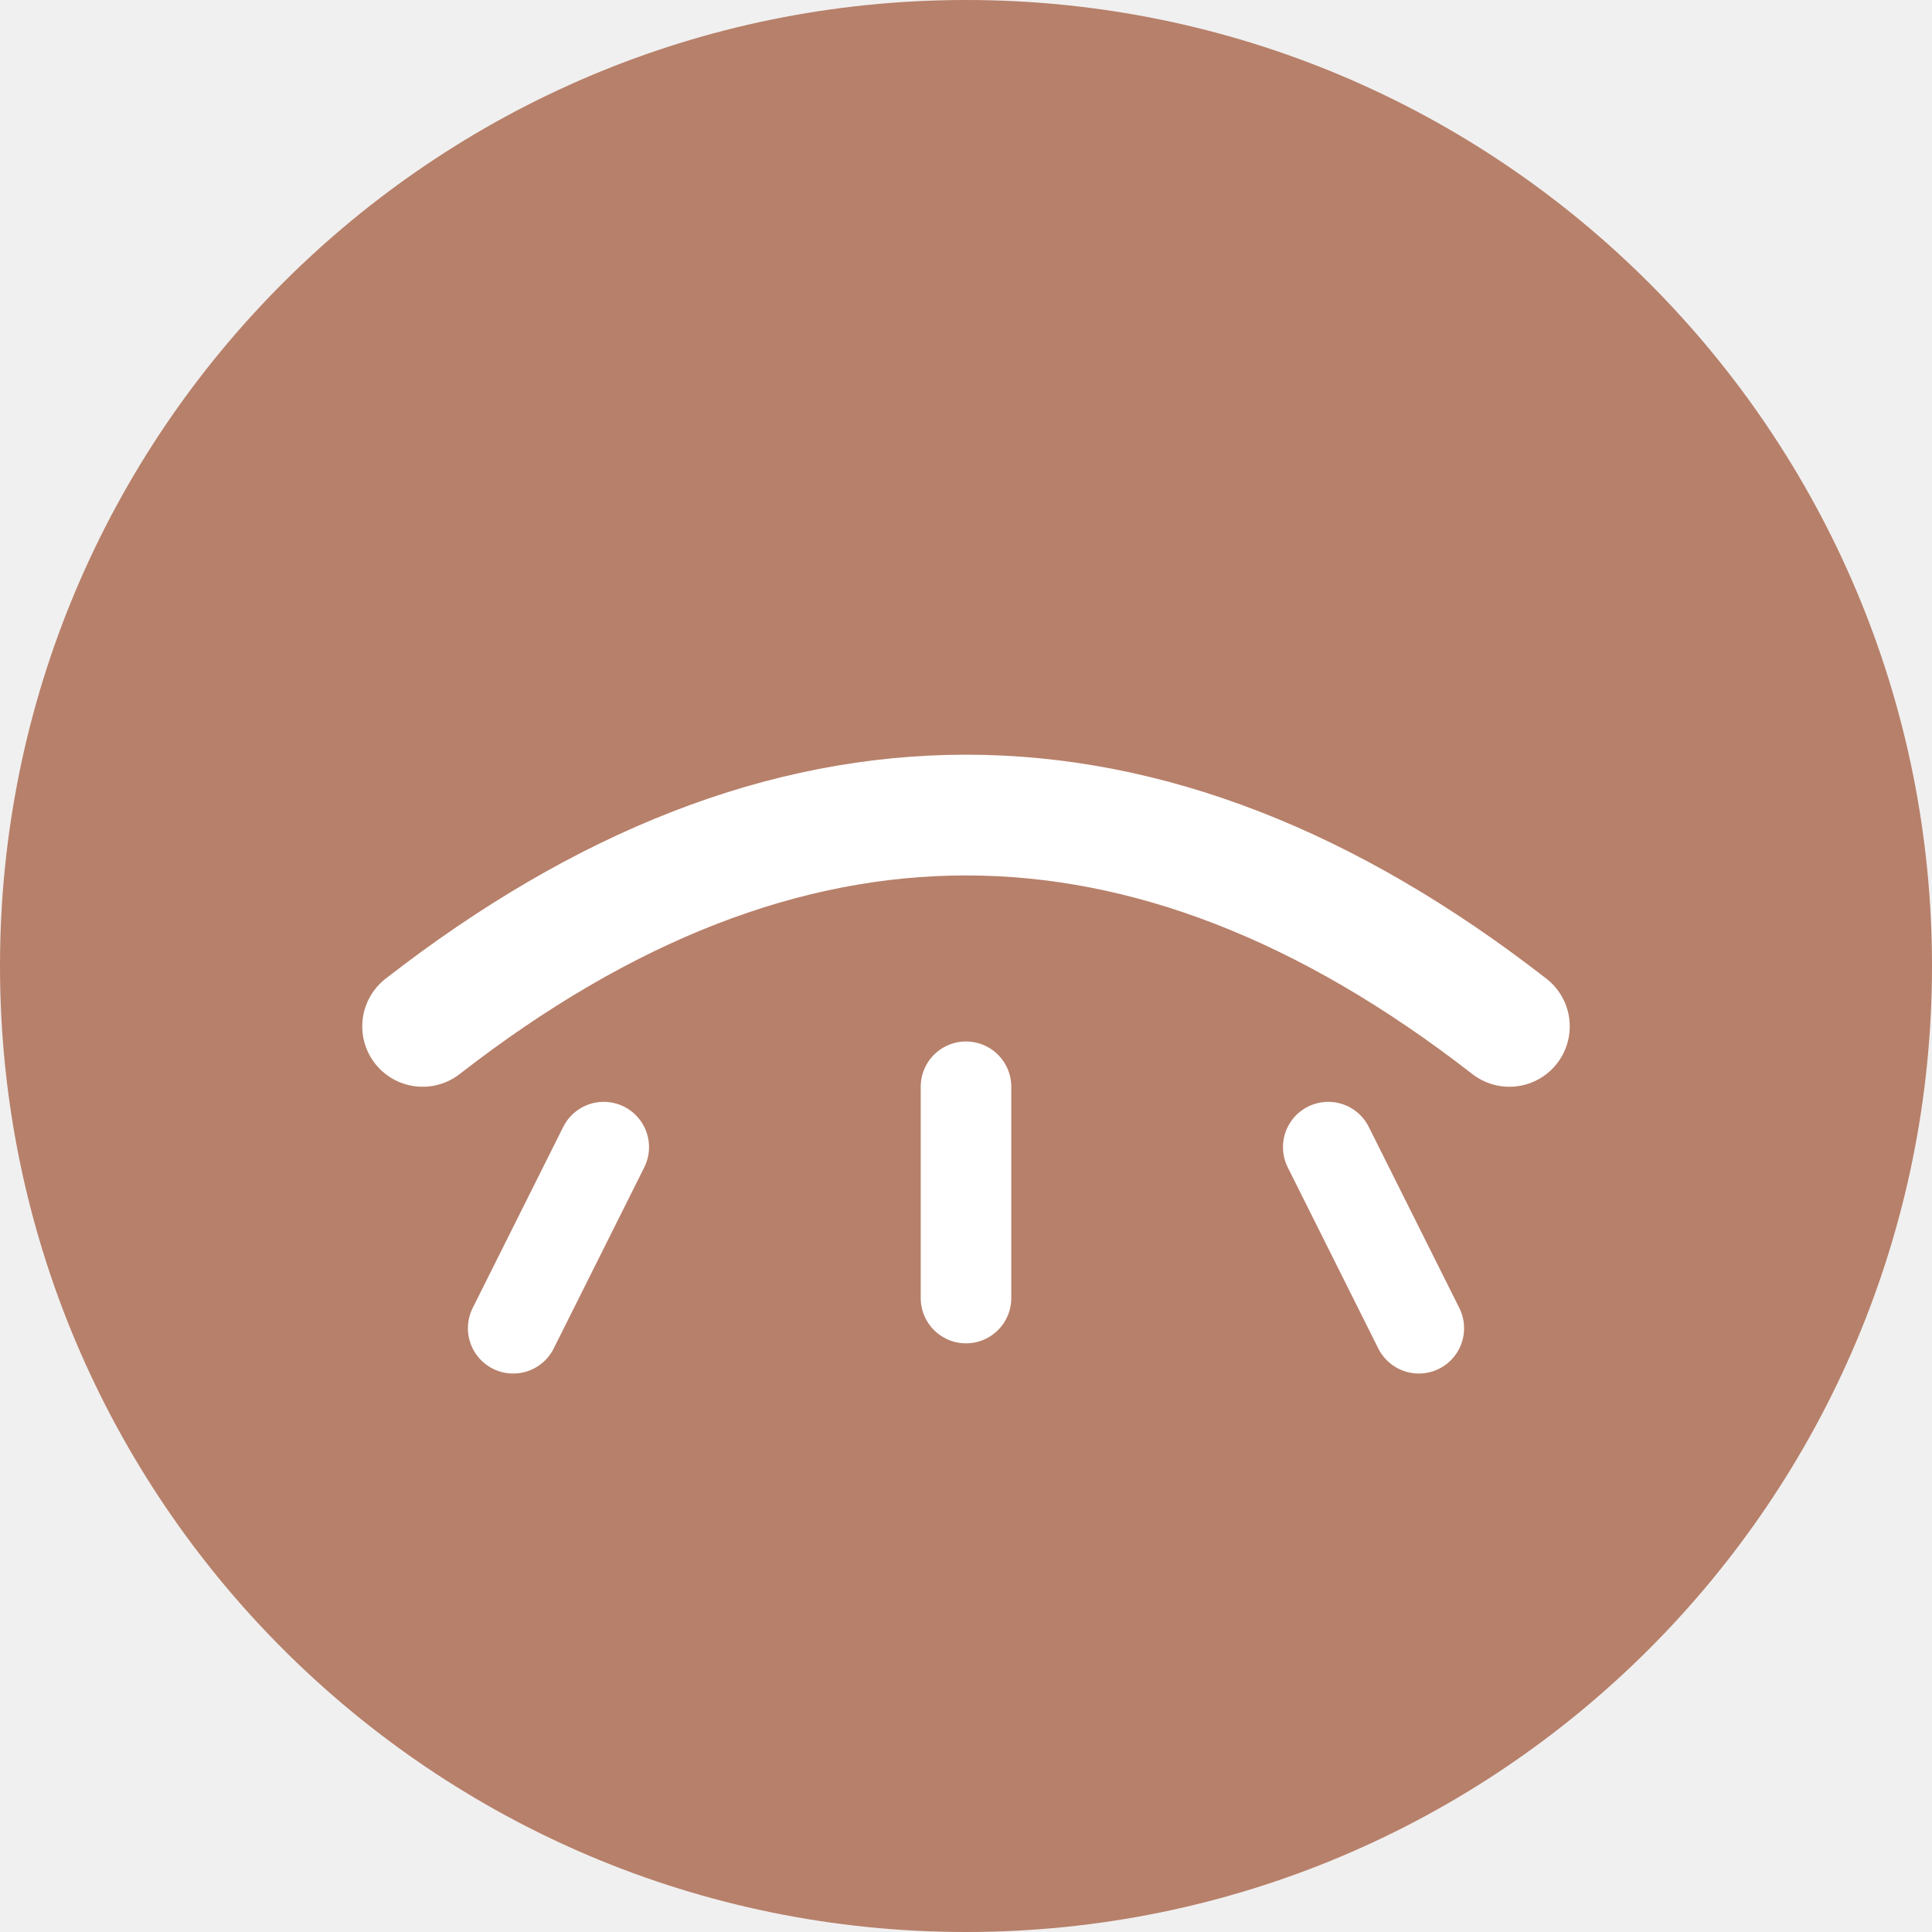
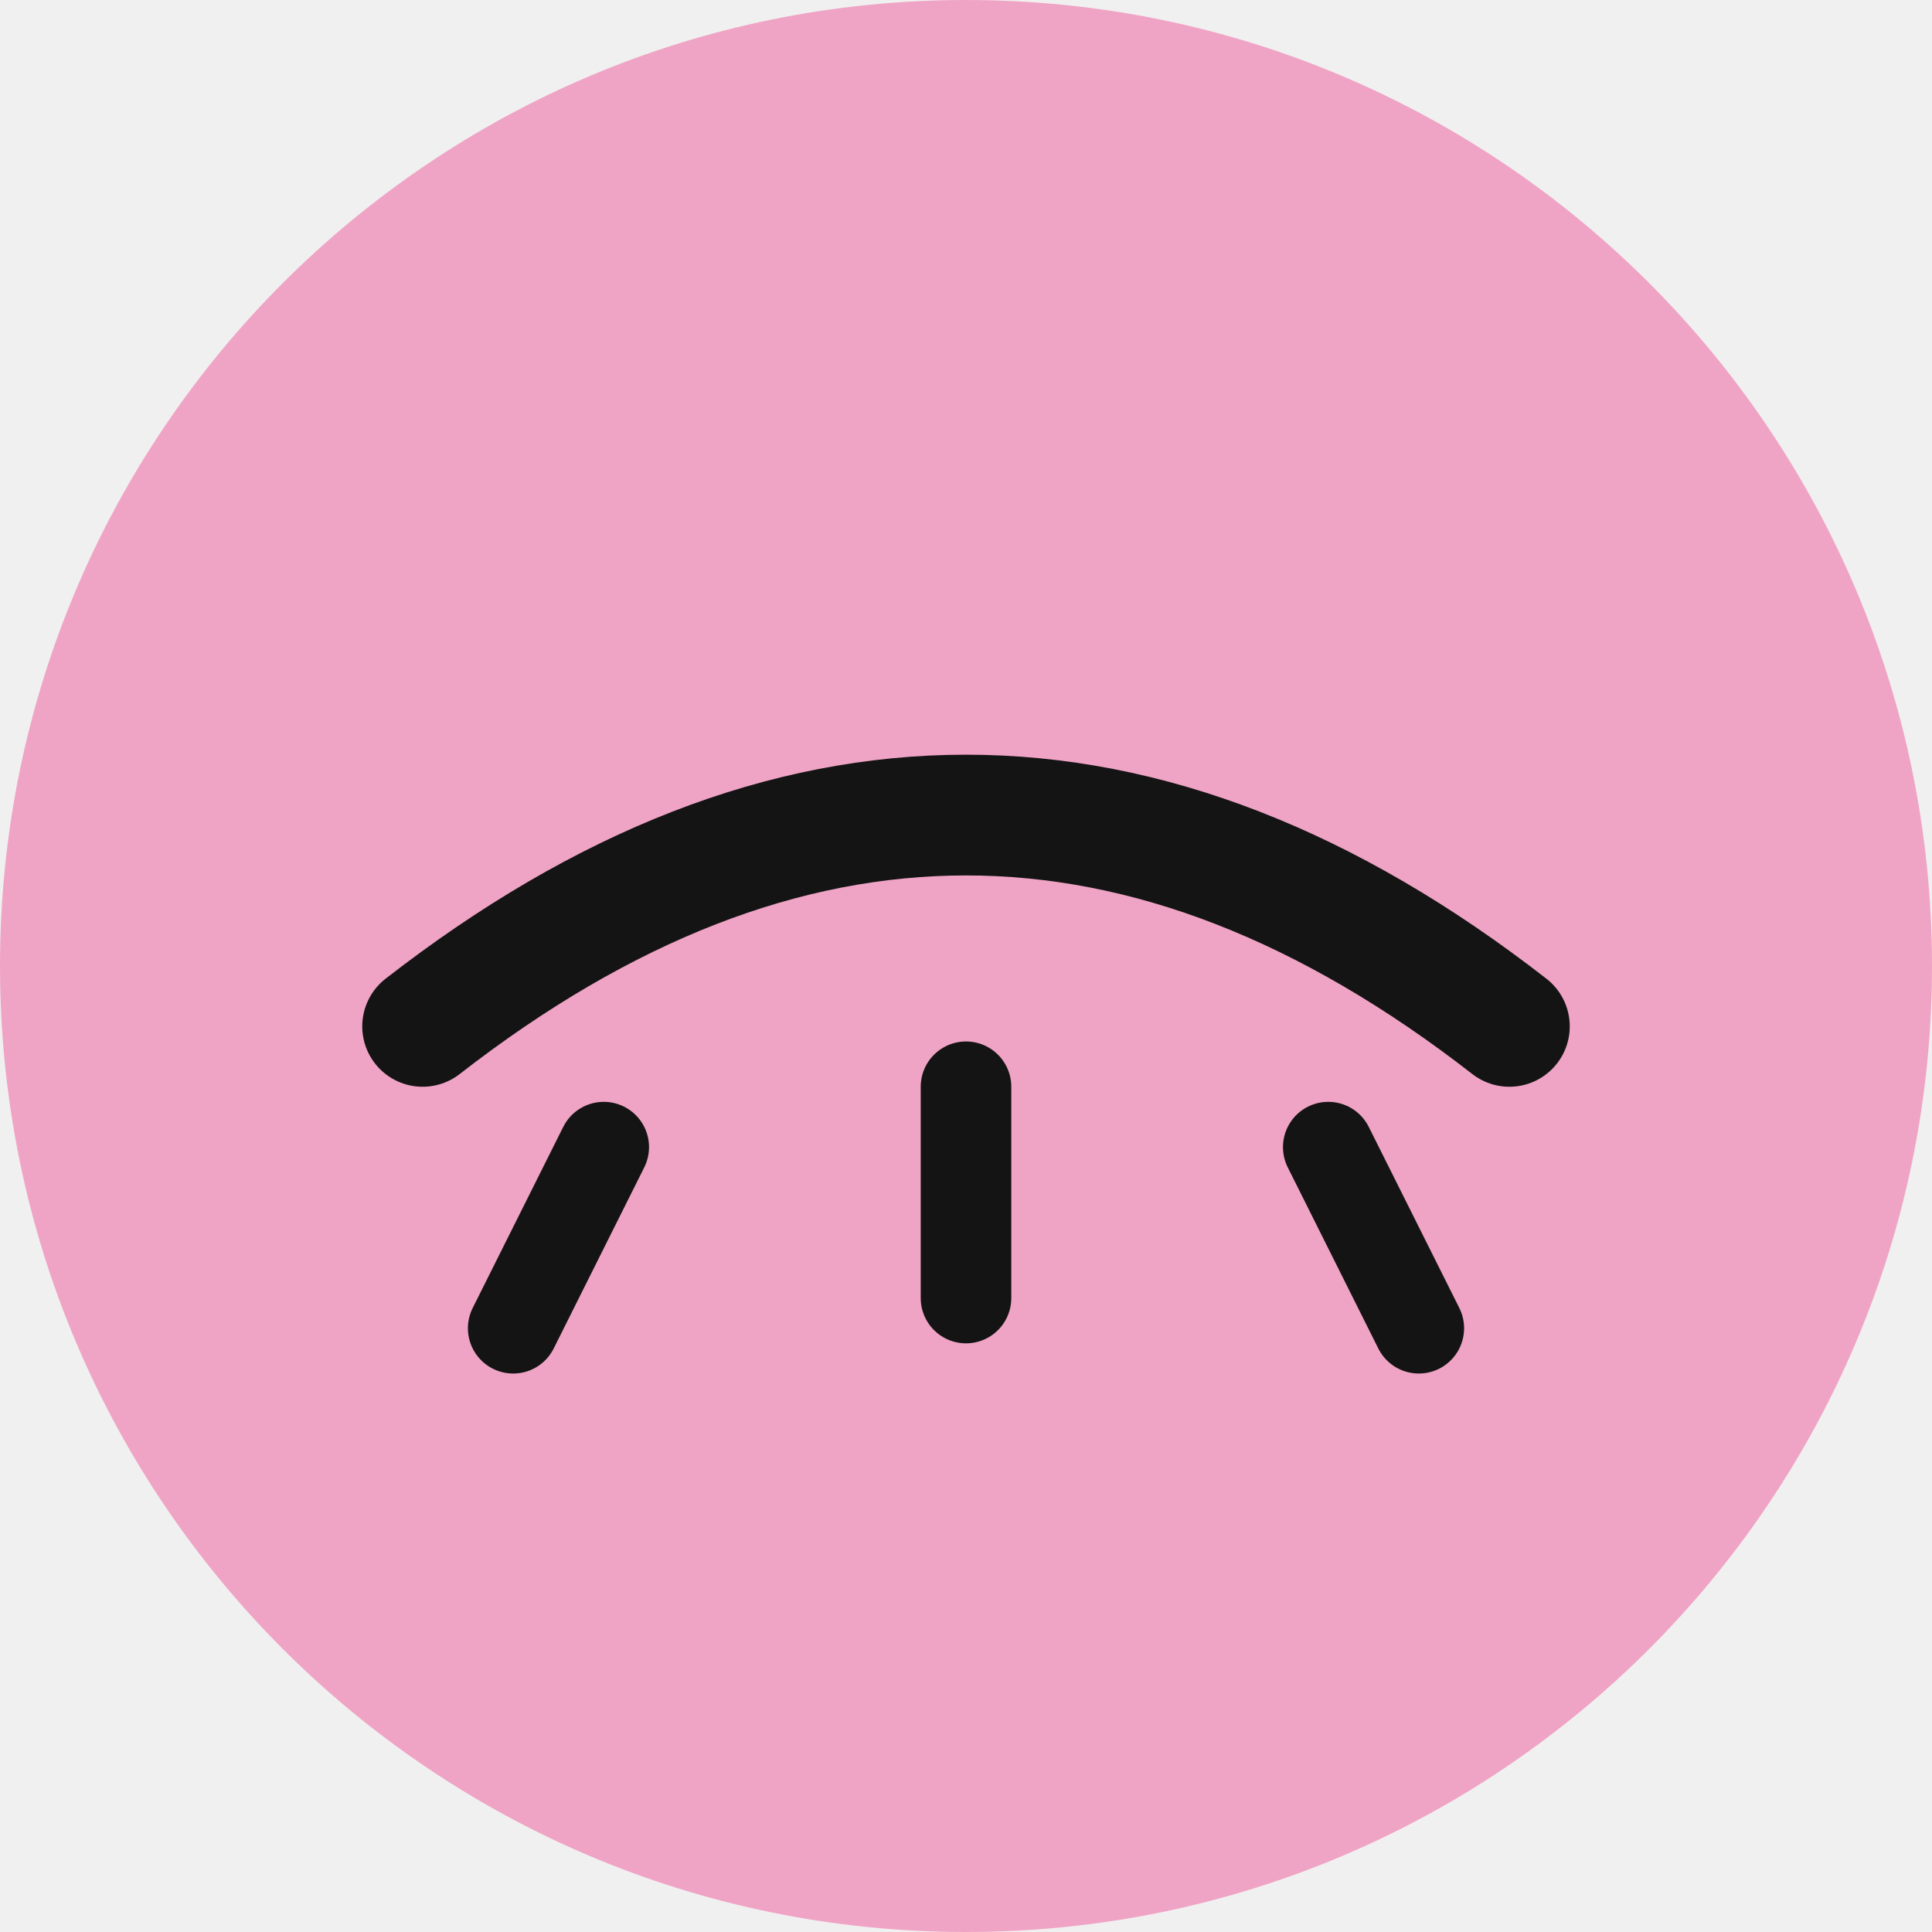
<svg xmlns="http://www.w3.org/2000/svg" viewBox="0 0 64 64">
-   <circle cx="32" cy="32" r="32" fill="#b7806a" />
-   <path d="M14 34 Q32 20 50 34" fill="none" stroke="#fff" stroke-width="4" stroke-linecap="round" />
-   <path d="M20 38 l-3 6 M32 36 v7 M44 38 l3 6" stroke="#fff" stroke-width="3" stroke-linecap="round" />
+   <circle cx="32" cy="32" r="32" fill="#f0a4c5" />
+   <path d="M14 34 Q32 20 50 34" fill="none" stroke="#141414" stroke-width="4" stroke-linecap="round" />
+   <path d="M20 38 l-3 6 M32 36 v7 M44 38 l3 6" stroke="#141414" stroke-width="3" stroke-linecap="round" />
</svg>
